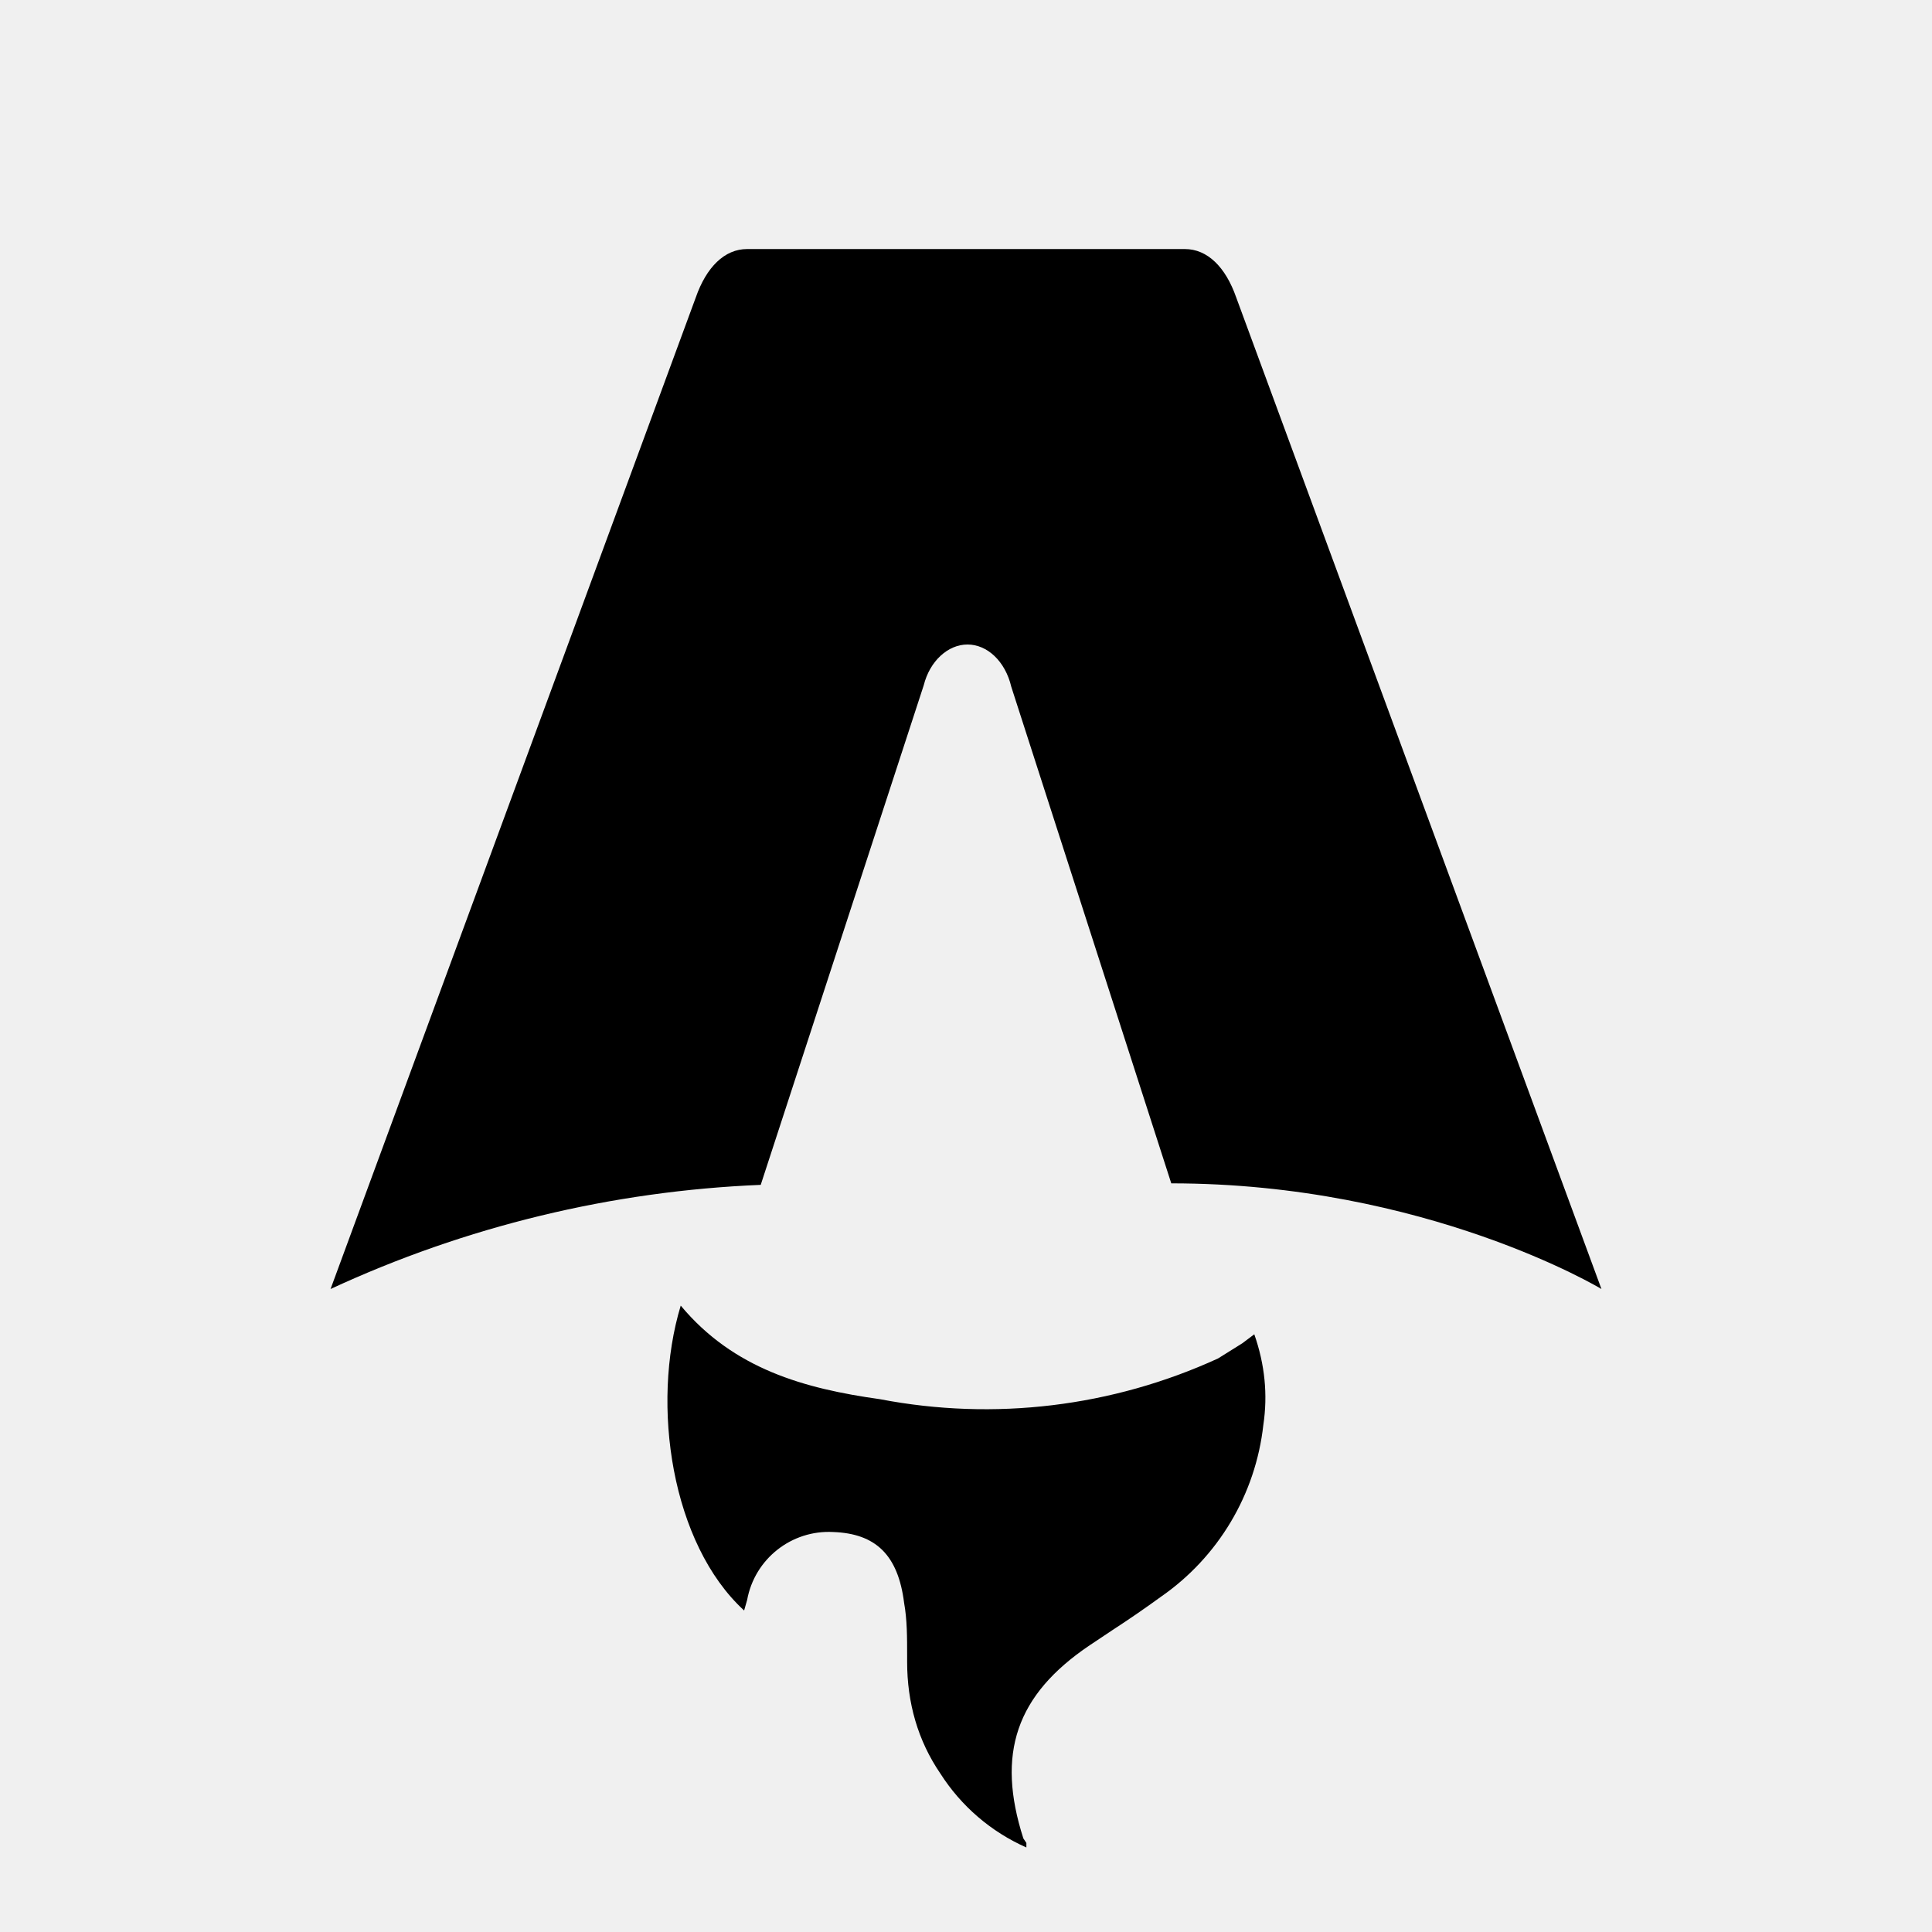
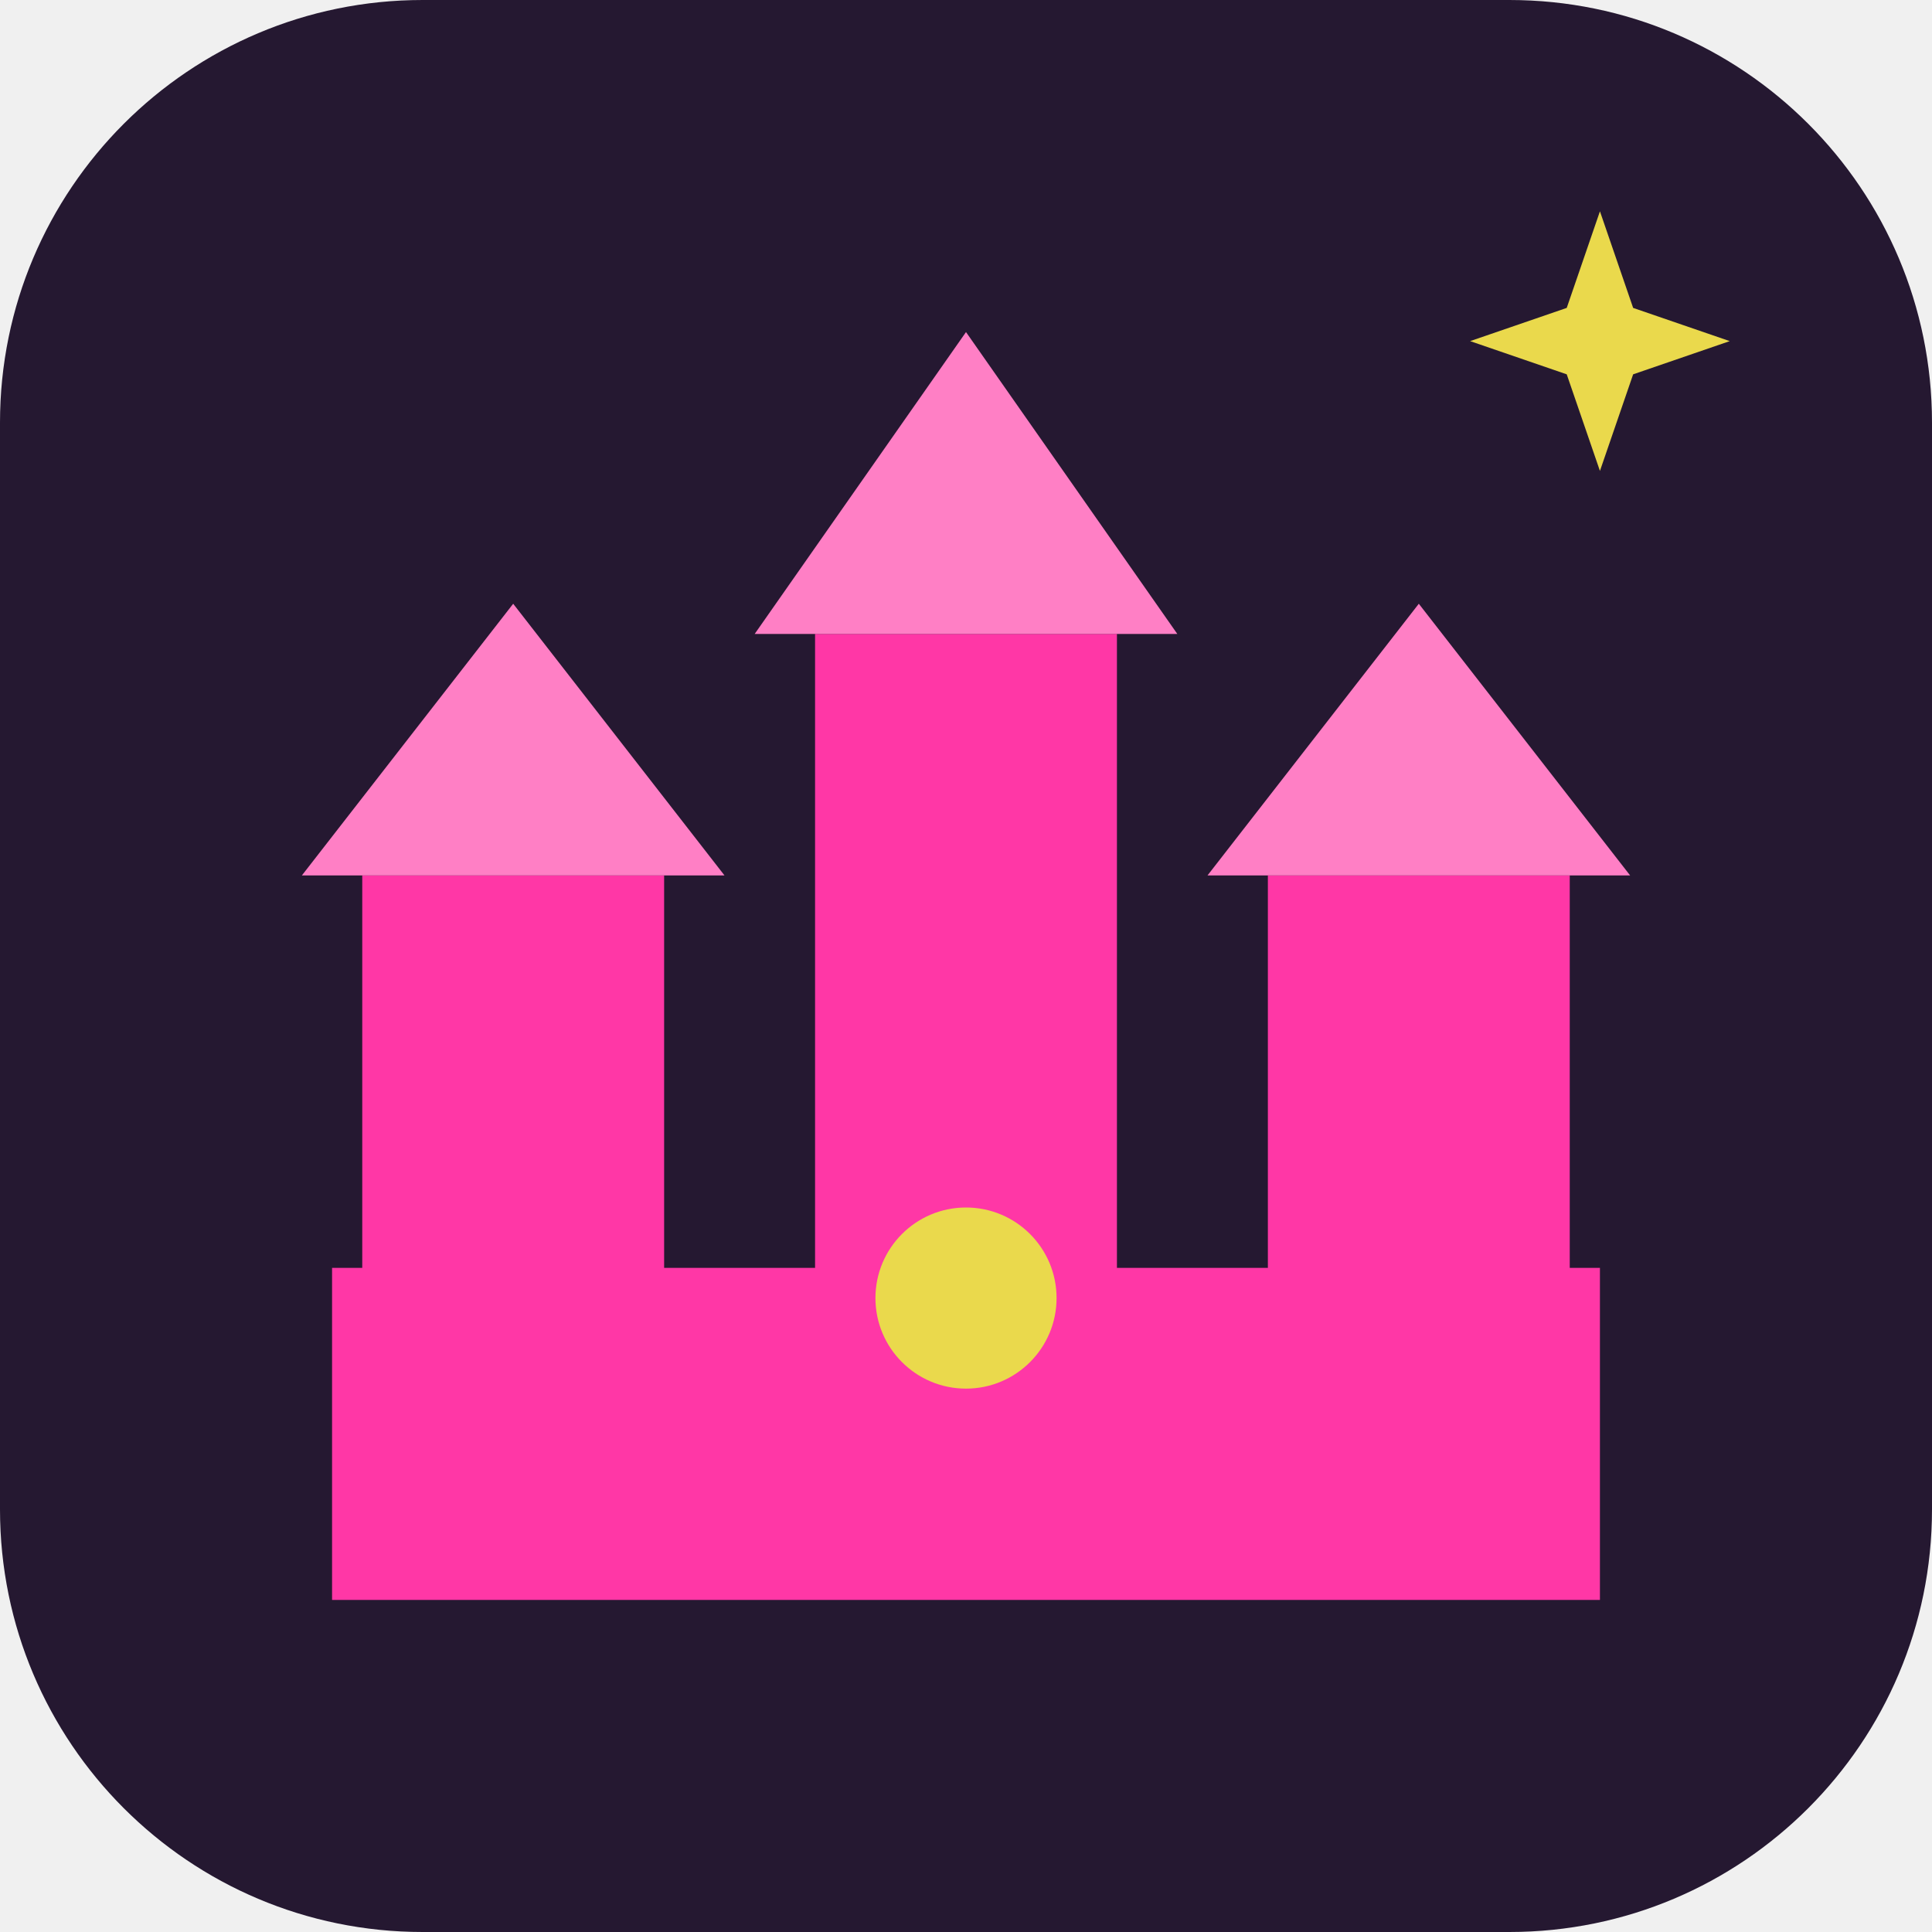
- <svg xmlns="http://www.w3.org/2000/svg" fill="none" viewBox="0 0 128 128">
-   <path d="M50.4 78.5a75.1 75.1 0 0 0-28.5 6.9l24.2-65.7c.7-2 1.9-3.2 3.4-3.2h29c1.5 0 2.7 1.2 3.4 3.2l24.2 65.7s-11.6-7-28.5-7L67 45.5c-.4-1.7-1.6-2.8-2.9-2.8-1.3 0-2.5 1.1-2.9 2.7L50.4 78.5Zm-1.1 28.2Zm-4.2-20.2c-2 6.6-.6 15.8 4.2 20.2a17.5 17.5 0 0 1 .2-.7 5.5 5.5 0 0 1 5.7-4.5c2.8.1 4.3 1.5 4.7 4.7.2 1.1.2 2.3.2 3.5v.4c0 2.7.7 5.2 2.2 7.4a13 13 0 0 0 5.7 4.9v-.3l-.2-.3c-1.8-5.6-.5-9.5 4.4-12.8l1.5-1a73 73 0 0 0 3.2-2.2 16 16 0 0 0 6.8-11.4c.3-2 .1-4-.6-6l-.8.6-1.6 1a37 37 0 0 1-22.4 2.7c-5-.7-9.7-2-13.2-6.2Z" />
-   <style>
-         path { fill: #000; }
-         @media (prefers-color-scheme: dark) {
-             path { fill: #FFF; }
-         }
-     </style>
+ <svg xmlns="http://www.w3.org/2000/svg" viewBox="0 0 32 32">
+   <rect width="32" height="32" rx="7" fill="#251831" />
+   <g fill="#FF37A6">
+     <rect x="6" y="14.5" width="5" height="11.5" />
+     <rect x="13.5" y="10.5" width="5" height="15.5" />
+     <rect x="21" y="14.5" width="5" height="11.5" />
+     <rect x="5.5" y="21" width="21" height="5.5" />
+   </g>
+   <g fill="#FF7FC5">
+     <path d="M5 14.5 8.5 10l3.5 4.5Z" />
+     <path d="M12.5 10.5 16 5.5l3.5 5Z" />
+     <path d="M20 14.5 23.5 10l3.5 4.5Z" />
+   </g>
+   <circle cx="16" cy="21.5" r="1.5" fill="#EAD94C" />
+   <path d="m26.5 3.5.55 1.6 1.6.55-1.6.55-.55 1.6-.55-1.6-1.6-.55 1.6-.55.55-1.6Z" fill="#EAD94C" />
</svg>
